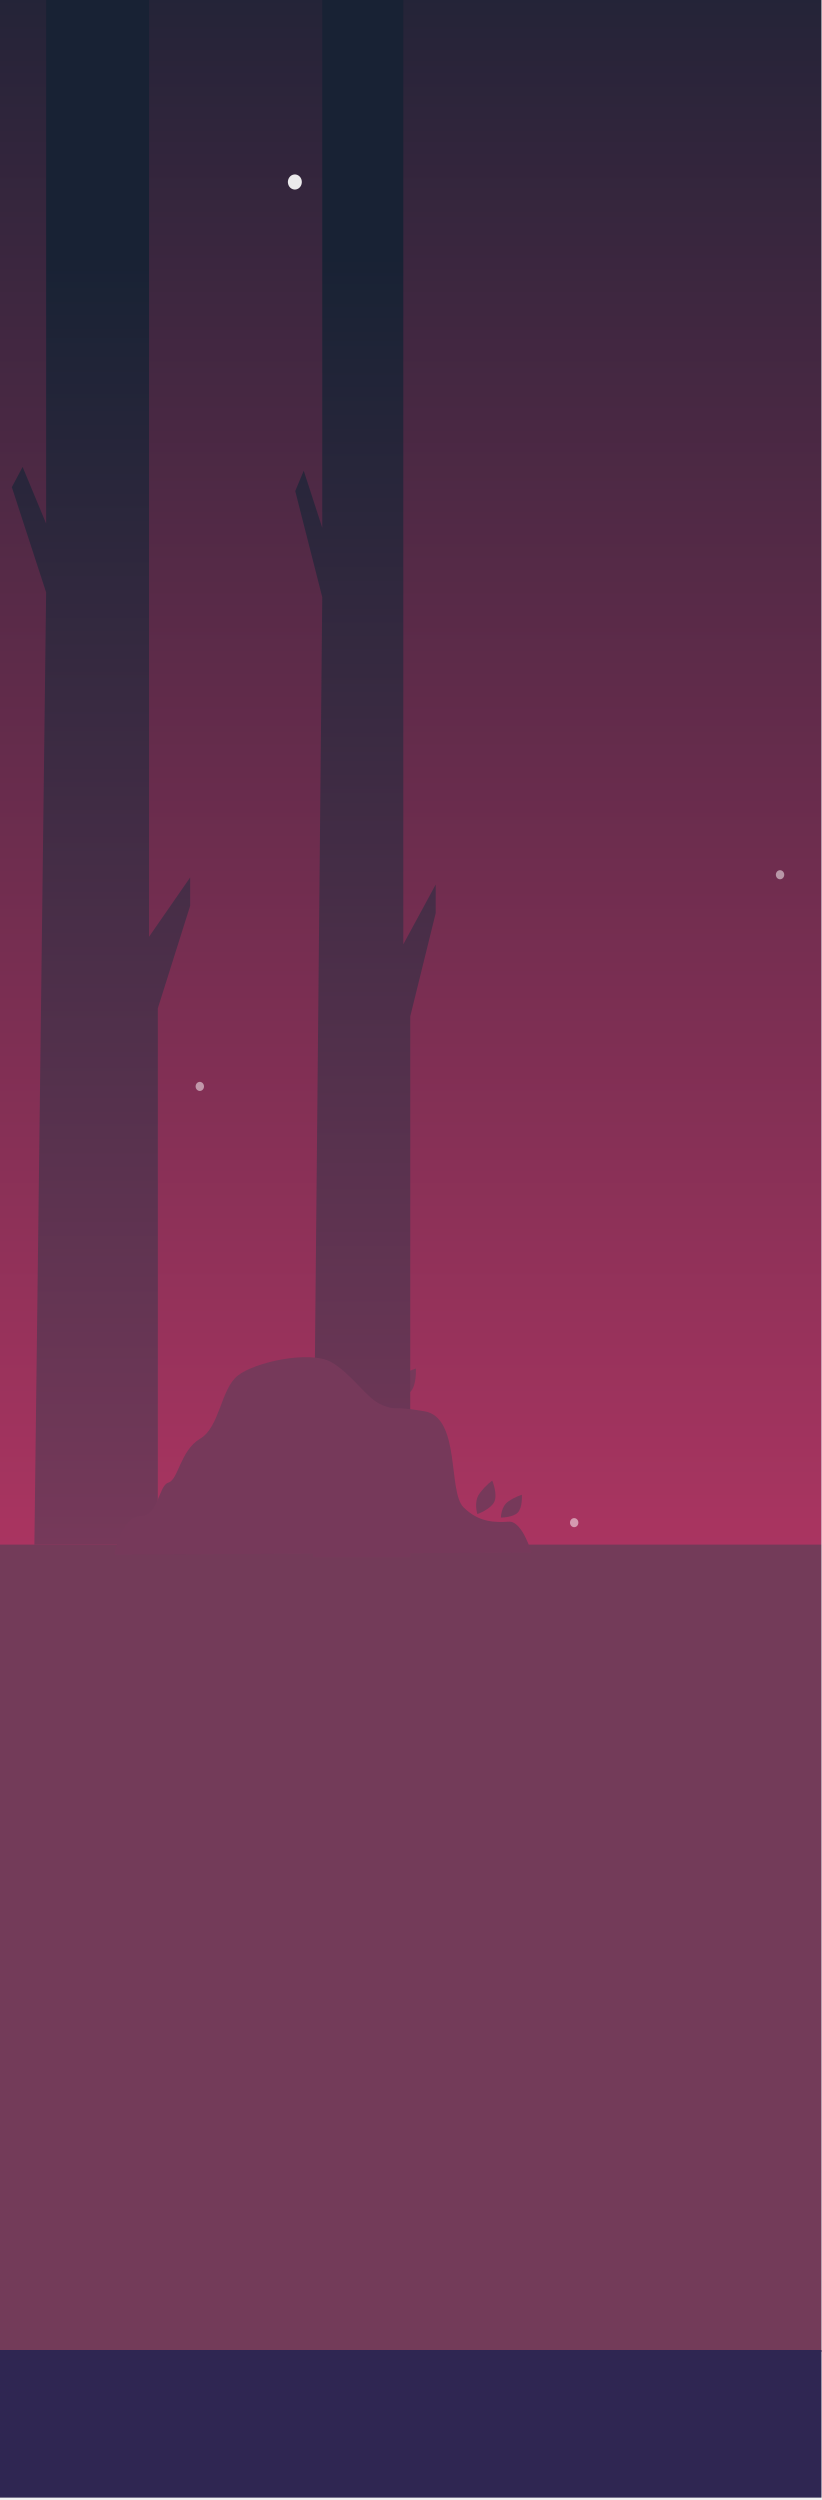
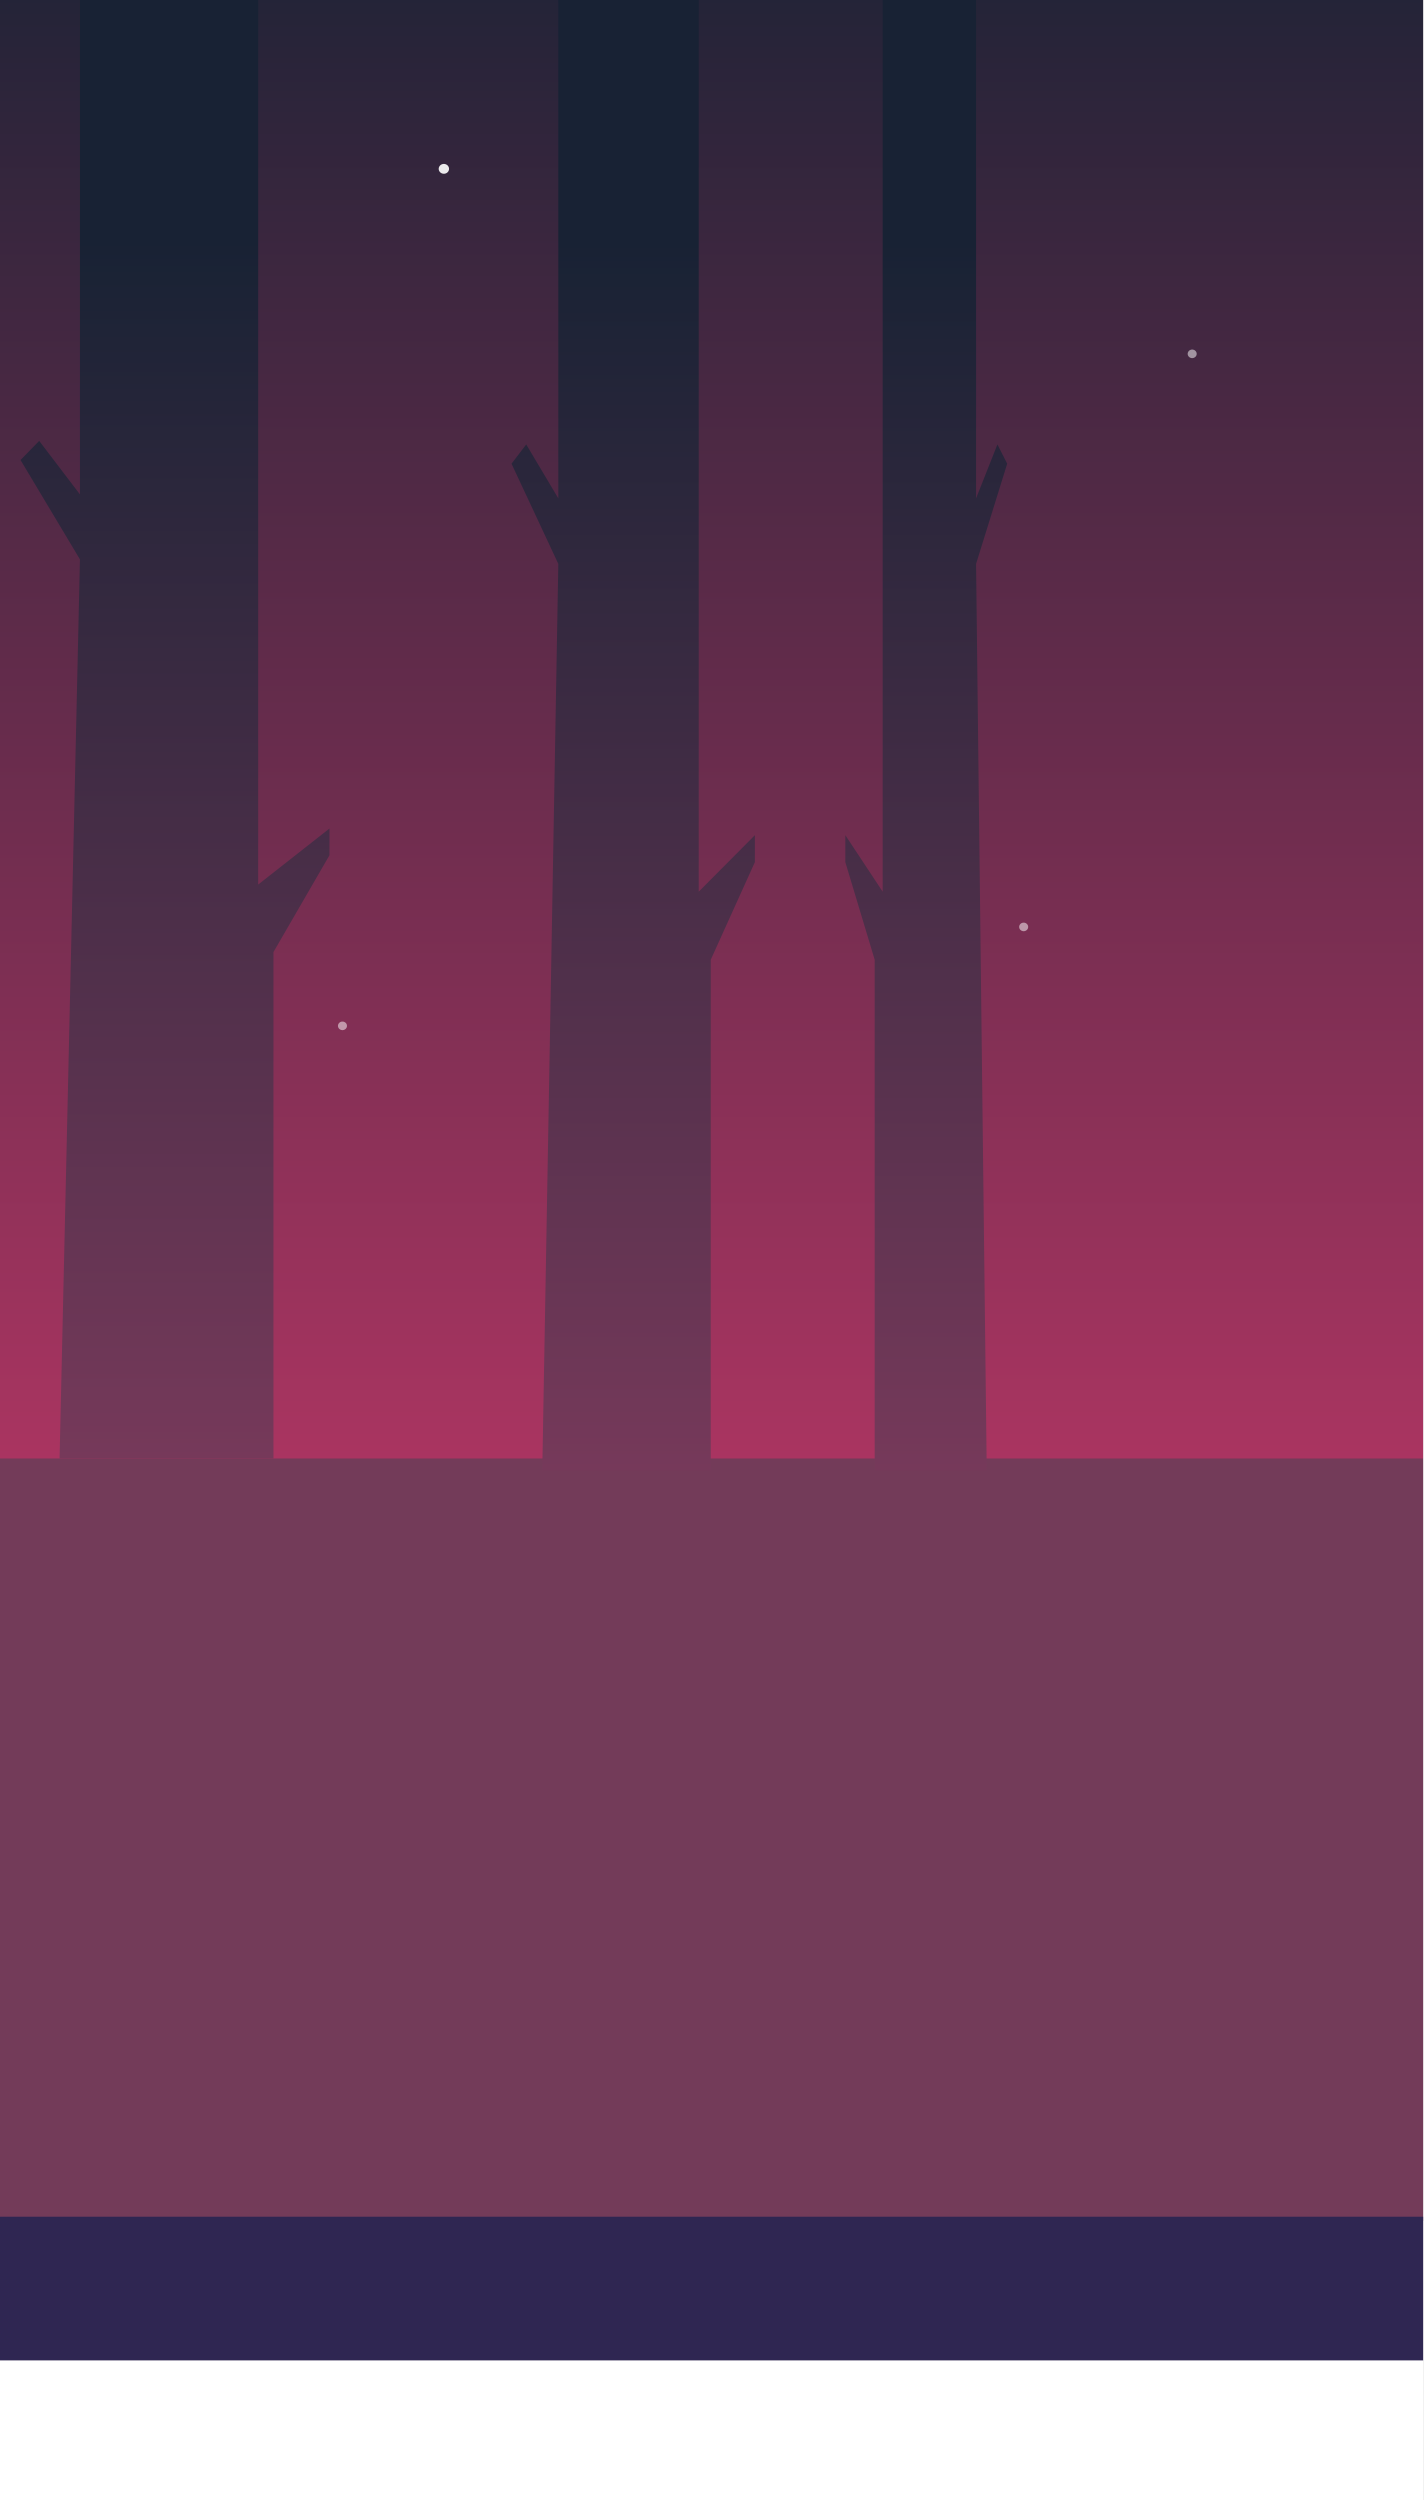
- <svg xmlns="http://www.w3.org/2000/svg" width="345" height="1050" viewBox="0 0 345 1050" fill="none">
-   <mask id="mask0" mask-type="alpha" maskUnits="userSpaceOnUse" x="0" y="0" width="345" height="1050">
-     <rect width="345" height="1050" fill="#C4C4C4" />
+ <svg xmlns="http://www.w3.org/2000/svg" width="633" height="1112" viewBox="0 0 633 1112" fill="none">
+   <mask id="mask0" mask-type="alpha" maskUnits="userSpaceOnUse" x="0" y="0" width="633" height="1050">
+     <rect width="633" height="1050" fill="#C4C4C4" />
  </mask>
  <g mask="url(#mask0)">
-     <mask id="mask1" mask-type="alpha" maskUnits="userSpaceOnUse" x="0" y="0" width="1658" height="1050">
-       <rect width="1657.89" height="1050" fill="#2F2652" />
+     <mask id="mask1" mask-type="alpha" maskUnits="userSpaceOnUse" x="0" y="0" width="3042" height="1050">
+       <rect width="3041.88" height="1050" fill="#2F2652" />
    </mask>
    <g mask="url(#mask1)">
-       <mask id="mask2" mask-type="alpha" maskUnits="userSpaceOnUse" x="-7" y="0" width="1672" height="1013">
-         <rect x="-6.91" width="1671.71" height="1012.84" fill="#F8F4FD" />
+       <mask id="mask2" mask-type="alpha" maskUnits="userSpaceOnUse" x="-13" y="0" width="3068" height="1013">
+         <rect x="-12.676" width="3067.23" height="1012.84" fill="#F8F4FD" />
      </mask>
      <g mask="url(#mask2)">
-         <path d="M-71.95 401.638V977.709H94.532L78.677 -436.407L124.922 -543.391L110.388 -563.965L78.677 -506.358V-592.769H-60.058V328.944L-115.552 268.594V297.397L-71.95 401.638Z" fill="#4B0B33" />
-         <mask id="mask3" mask-type="alpha" maskUnits="userSpaceOnUse" x="-8" y="-22" width="1672" height="1174">
-           <rect x="-7.621" y="-21.354" width="1671.59" height="1173.29" fill="#C4C4C4" />
+         <path d="M-132.006 401.638V977.709H173.453L144.361 -436.407L229.211 -543.391L202.544 -563.965L144.361 -506.358V-592.769H-110.187V328.944L-212.007 268.594V297.397L-132.006 401.638Z" fill="#4B0B33" />
+         <mask id="mask3" mask-type="alpha" maskUnits="userSpaceOnUse" x="-14" y="-22" width="3068" height="1174">
+           <rect x="-13.977" y="-21.354" width="3067" height="1173.29" fill="#C4C4C4" />
        </mask>
        <g mask="url(#mask3)">
-           <mask id="mask4" mask-type="alpha" maskUnits="userSpaceOnUse" x="-16" y="-29" width="1690" height="1017">
-             <rect x="-15.938" y="-28.665" width="1689.18" height="1016.49" fill="#D864A4" />
+           <mask id="mask4" mask-type="alpha" maskUnits="userSpaceOnUse" x="-30" y="-29" width="3101" height="1017">
+             <rect x="-29.234" y="-28.665" width="3099.29" height="1016.49" fill="#D864A4" />
          </mask>
          <g mask="url(#mask4)">
-             <rect x="-10.328" y="-58.744" width="1688.28" height="770.048" fill="url(#paint0_linear)" />
-             <ellipse opacity="0.5" cx="241.157" cy="639.509" rx="1.759" ry="1.906" fill="white" />
-             <ellipse opacity="0.5" rx="1.793" ry="1.874" transform="matrix(0.864196 0.503155 -0.444082 0.895986 83.9201 456.296)" fill="white" />
-             <ellipse opacity="0.5" rx="1.793" ry="1.874" transform="matrix(0.864196 0.503155 -0.444082 0.895986 327.619 367.388)" fill="white" />
-             <ellipse opacity="0.9" rx="2.988" ry="3.123" transform="matrix(0.864196 0.503155 -0.444082 0.895986 123.84 76.4396)" fill="white" />
-             <path d="M-13.816 648.743H1674.46V993.104H-13.816V648.743Z" fill="#733B59" />
+             <rect x="-18.941" y="-58.744" width="3097.62" height="770.048" fill="url(#paint0_linear)" />
+             <ellipse opacity="0.5" rx="1.984" ry="1.929" transform="matrix(0.890665 0.454659 -0.492112 0.870532 152.33 456.296)" fill="white" />
+             <ellipse opacity="0.5" rx="1.984" ry="1.929" transform="matrix(0.890665 0.454659 -0.492112 0.870532 455.33 412.296)" fill="white" />
+             <ellipse opacity="0.5" rx="1.984" ry="1.929" transform="matrix(0.890665 0.454659 -0.492112 0.870532 530.283 157.388)" fill="white" />
+             <ellipse opacity="0.9" rx="2.278" ry="2.215" transform="matrix(0.890665 0.454659 -0.492112 0.870532 197.435 75.1017)" fill="white" />
+             <path d="M-25.34 648.743H3072.28V993.104H-25.34V648.743Z" fill="#733B59" />
          </g>
-           <path d="M167.391 578.446C163.547 581.193 163.547 587.144 163.547 587.144C163.547 587.144 169.954 587.144 172.517 584.398C175.08 581.651 174.653 574.784 174.653 574.784C174.653 574.784 171.236 575.7 167.391 578.446Z" fill="#76395A" />
-           <path d="M213.432 630.65C210.383 632.776 210.383 637.384 210.383 637.384C210.383 637.384 215.464 637.384 217.497 635.257C219.53 633.131 219.191 627.814 219.191 627.814C219.191 627.814 216.481 628.523 213.432 630.65Z" fill="#76395A" />
-           <path d="M201.404 627.277C198.804 630.843 200.504 635.921 200.504 635.921C200.504 635.921 206.145 633.884 207.617 630.725C209.089 627.566 206.751 621.843 206.751 621.843C206.751 621.843 204.004 623.711 201.404 627.277Z" fill="#76395A" />
-           <path d="M66.29 423.483V648.78H14.438L19.376 248.806L4.973 204.61L9.499 196.111L19.376 219.909V0.001H62.586V393.452L79.87 368.521V380.42L66.29 423.483Z" fill="url(#paint1_linear)" />
-           <path d="M172.302 426.889V654H131.456L135.346 250.807L124 206.255L127.566 197.688L135.346 221.677V0H169.385V396.617L183 371.485V383.48L172.302 426.889Z" fill="url(#paint2_linear)" />
+           <path d="M121.633 423.483V648.78H26.495L35.556 248.806L9.129 204.61L17.434 196.111L35.556 219.909V0.001H114.837V393.452L146.549 368.521V380.42L121.633 423.483Z" fill="url(#paint1_linear)" />
+           <path d="M316.144 426.889V654H241.2L248.337 250.807L227.52 206.255L234.062 197.688L248.337 221.677V0H310.79V396.617L335.772 371.485V383.48L316.144 426.889Z" fill="url(#paint2_linear)" />
+           <path d="M389.055 426.889V654H438.901L434.154 250.807L448 206.255L443.648 197.688L434.154 221.677V0H392.615V396.617L376 371.485V383.48L389.055 426.889Z" fill="url(#paint3_linear)" />
        </g>
      </g>
    </g>
  </g>
-   <path d="M0 987H345V1049H0V987Z" fill="#2F2652" />
-   <path d="M213.802 639.105C219.347 638.817 223.229 652.064 223.229 652.064L48 652.927C48 652.927 51.05 636.801 58.813 636.801C66.576 636.801 66.576 623.842 70.735 622.69C74.894 621.538 75.726 609.155 84.044 604.26C92.362 599.365 92.639 583.526 99.848 577.766C107.057 572.007 130.069 567.111 138.942 572.007C147.814 576.902 153.914 587.557 160.568 590.149C167.222 592.741 163.063 590.149 178.313 592.741C193.562 595.333 188.017 626.434 194.671 633.057C201.325 639.681 208.257 639.393 213.802 639.105Z" fill="#76395A" />
+   <path d="M0 986H633V1050H0V986Z" fill="#2F2652" />
+   <path d="M0 1050H633V1112H0V1050Z" fill="white" />
  <defs>
-     <linearGradient id="paint0_linear" x1="833.418" y1="-59.285" x2="833.418" y2="669.259" gradientUnits="userSpaceOnUse">
+     <linearGradient id="paint0_linear" x1="1529.15" y1="-59.285" x2="1529.15" y2="669.259" gradientUnits="userSpaceOnUse">
      <stop stop-color="#182234" />
      <stop offset="1" stop-color="#AE3562" />
    </linearGradient>
-     <linearGradient id="paint1_linear" x1="42.421" y1="106.472" x2="42.421" y2="648.78" gradientUnits="userSpaceOnUse">
+     <linearGradient id="paint1_linear" x1="77.839" y1="106.472" x2="77.839" y2="648.78" gradientUnits="userSpaceOnUse">
      <stop stop-color="#182234" />
      <stop offset="1" stop-color="#76395A" />
    </linearGradient>
-     <linearGradient id="paint2_linear" x1="153.5" y1="107.328" x2="153.5" y2="654" gradientUnits="userSpaceOnUse">
+     <linearGradient id="paint2_linear" x1="281.646" y1="107.328" x2="281.646" y2="654" gradientUnits="userSpaceOnUse">
+       <stop stop-color="#182234" />
+       <stop offset="1" stop-color="#76395A" />
+     </linearGradient>
+     <linearGradient id="paint3_linear" x1="412" y1="107.328" x2="412" y2="654" gradientUnits="userSpaceOnUse">
      <stop stop-color="#182234" />
      <stop offset="1" stop-color="#76395A" />
    </linearGradient>
  </defs>
</svg>
